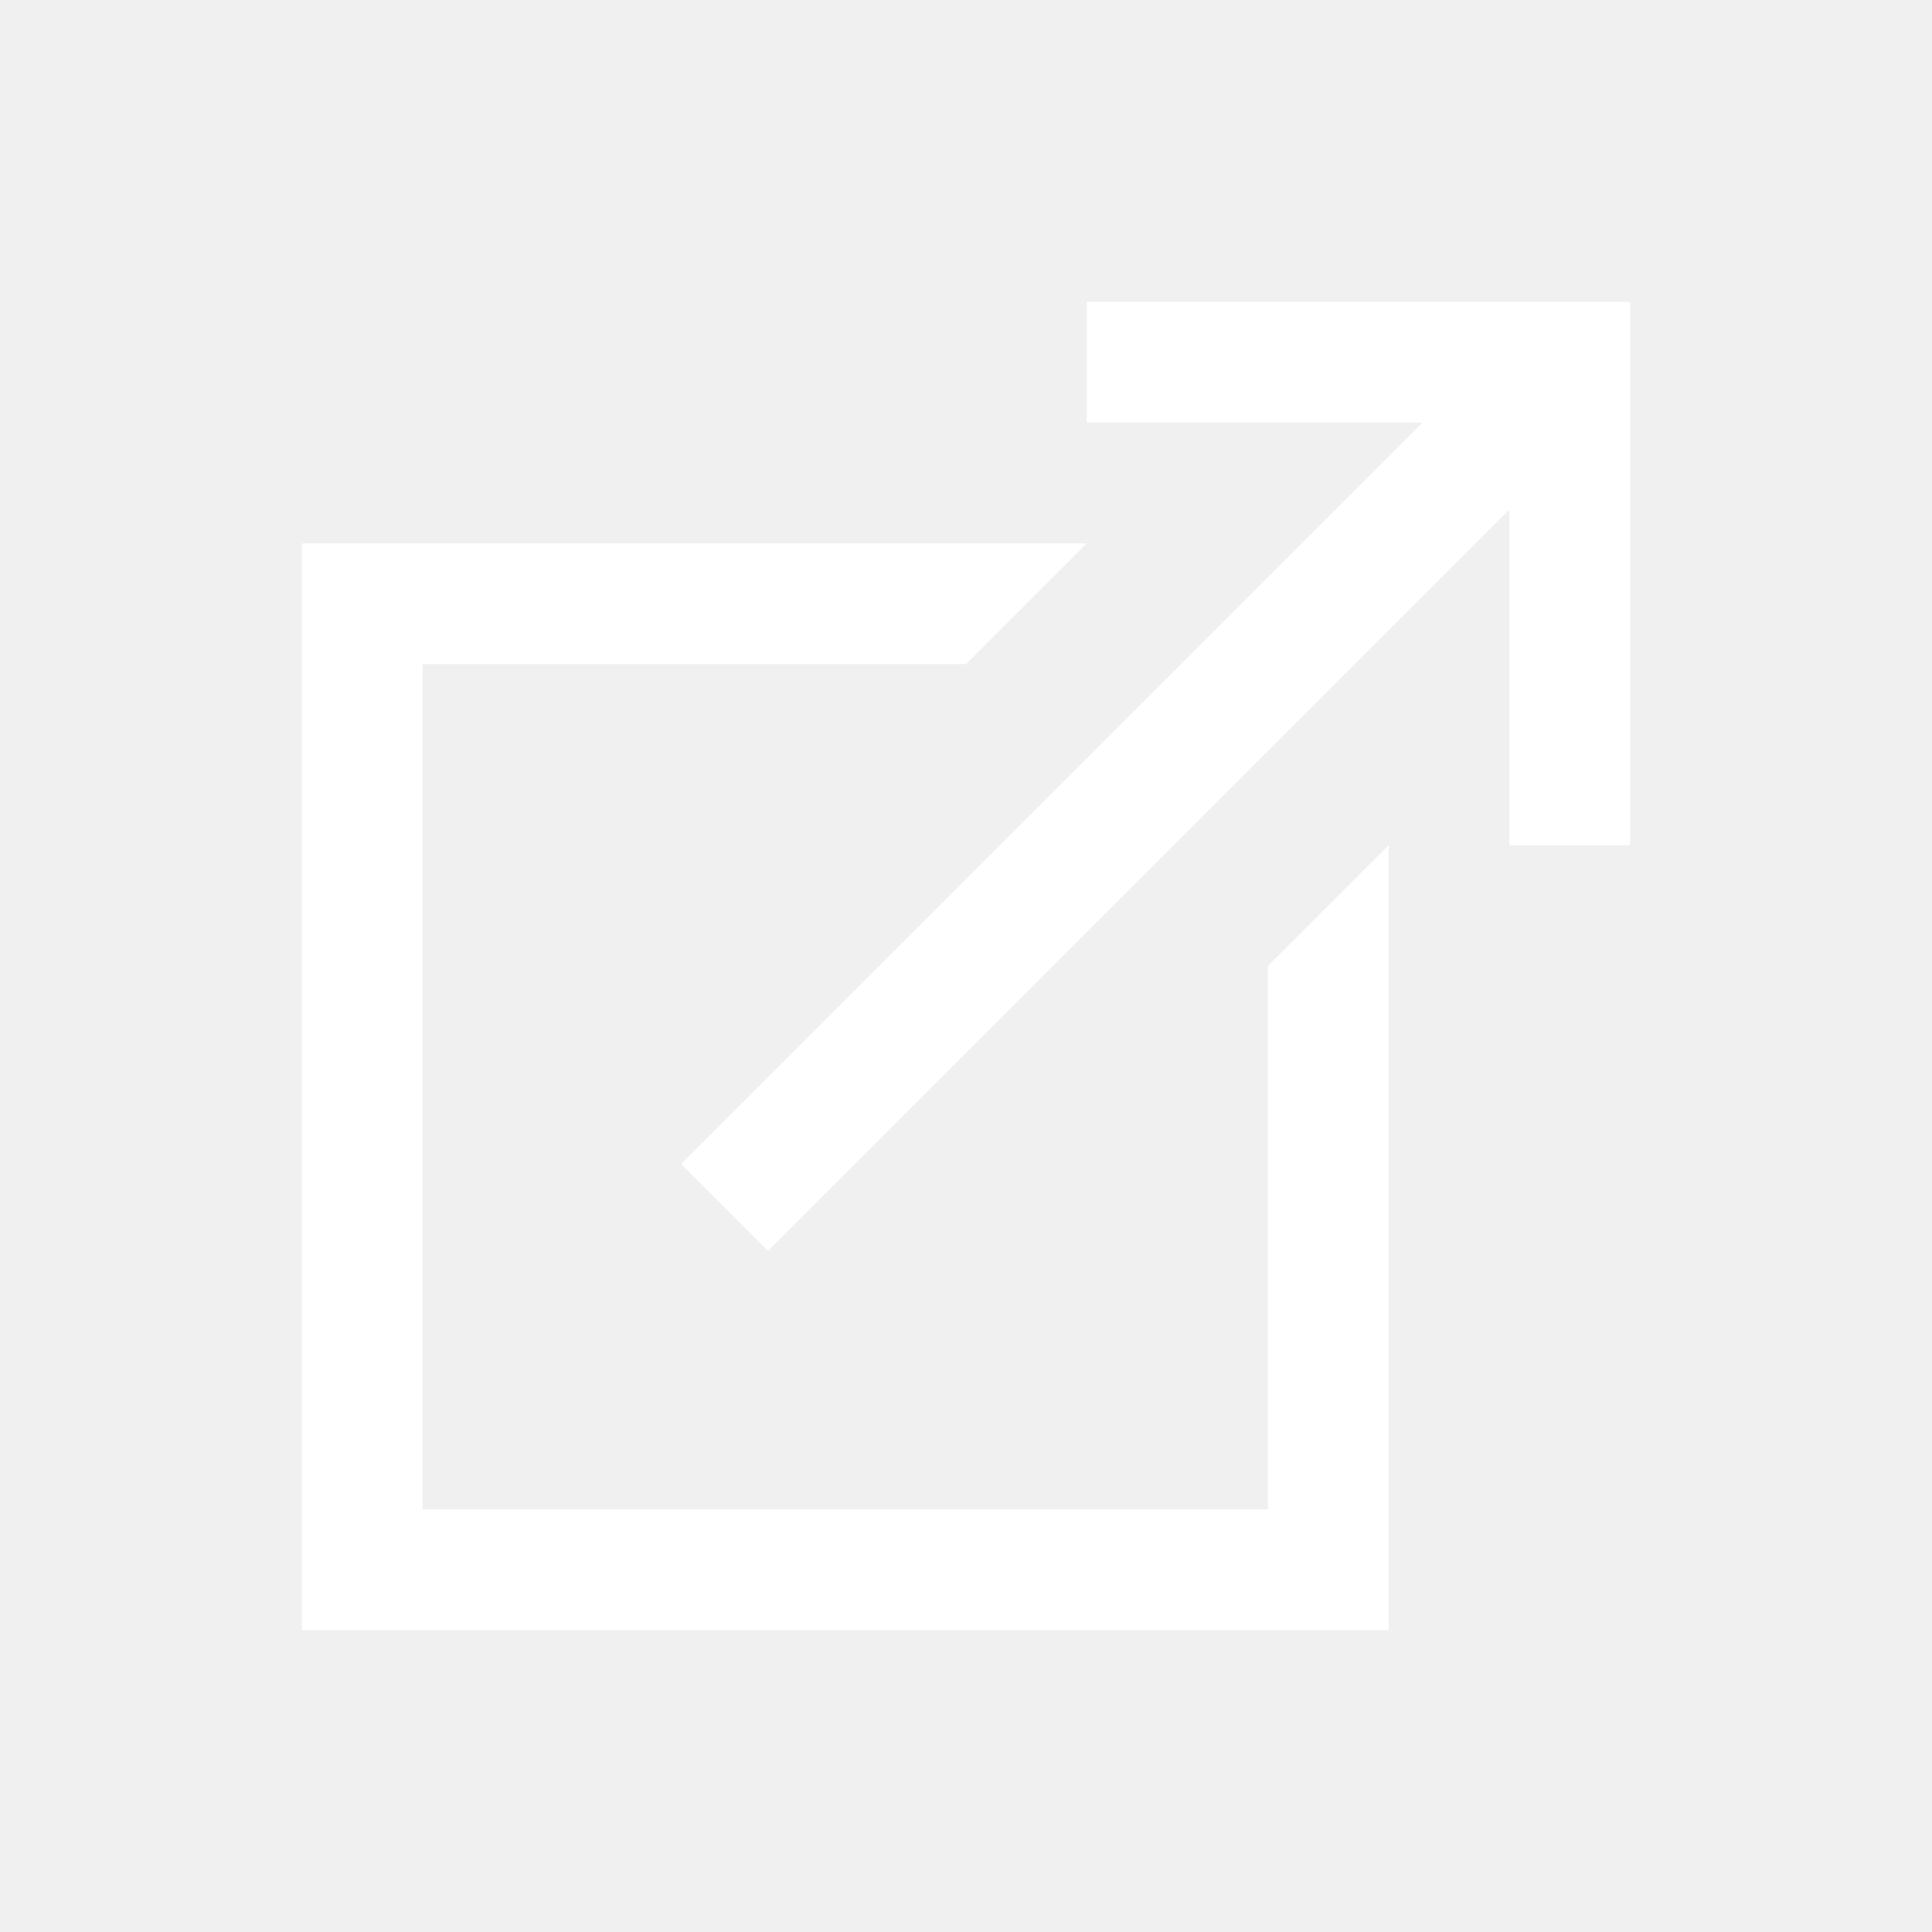
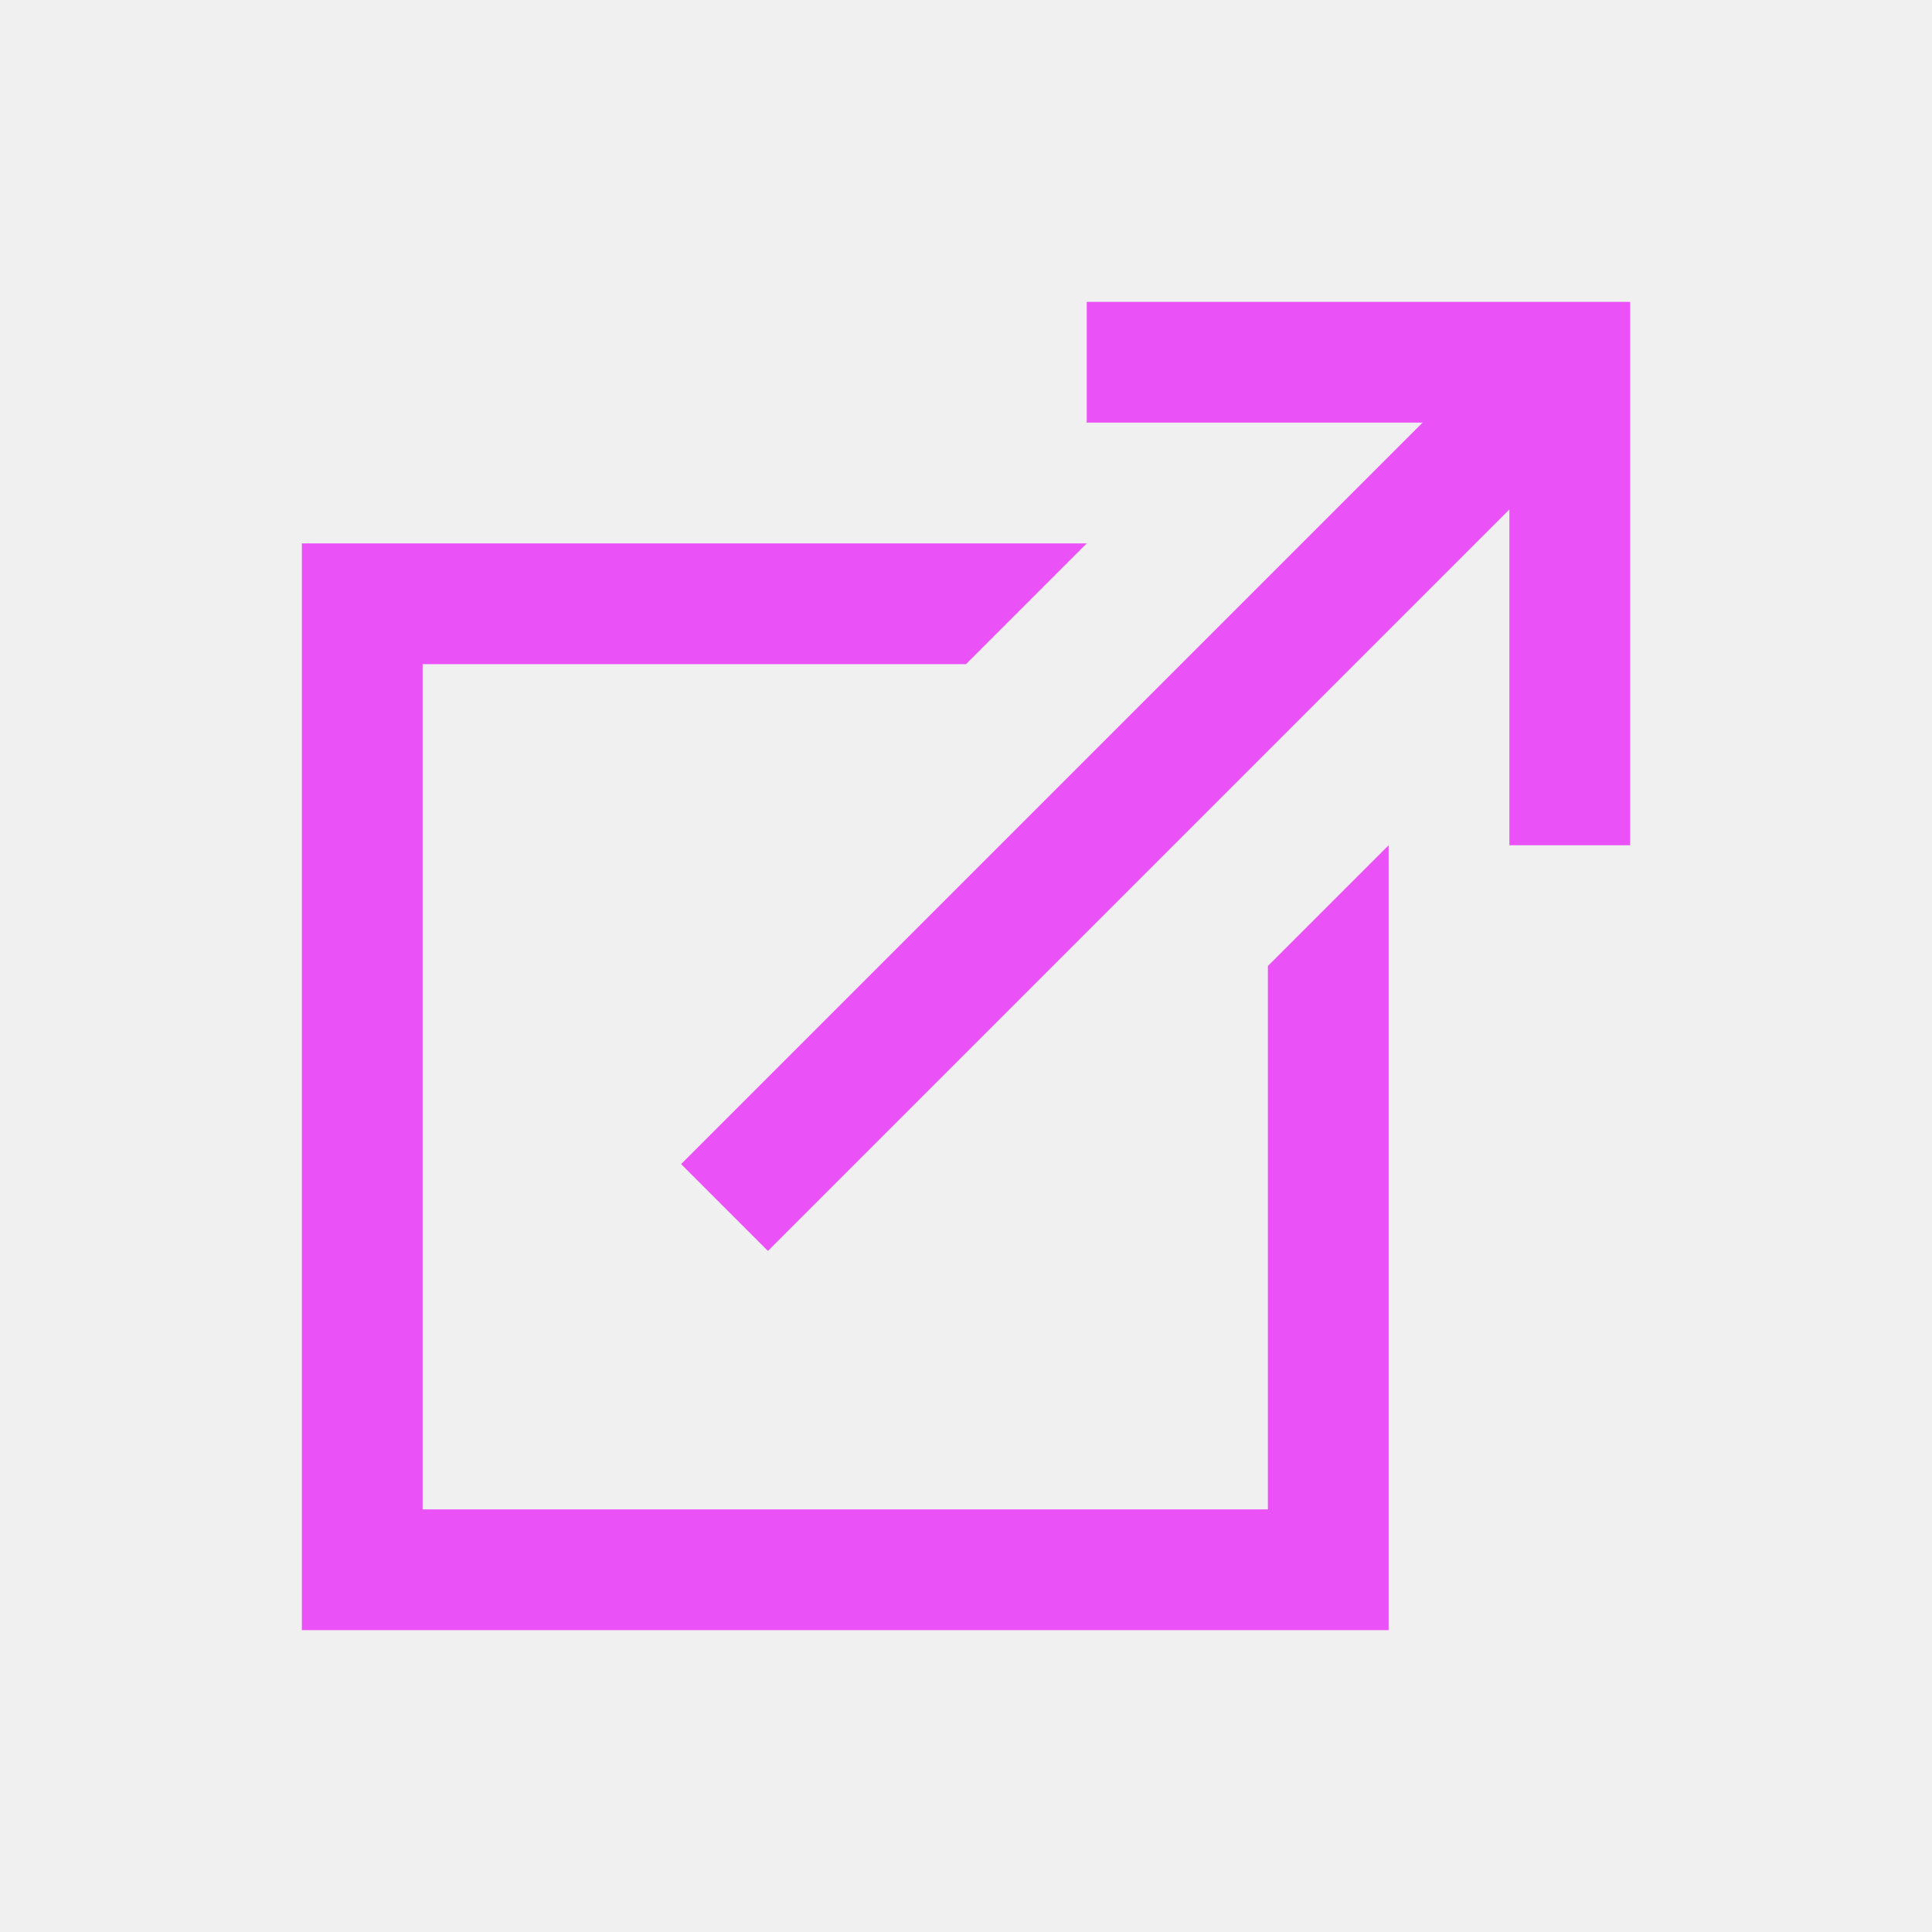
- <svg xmlns="http://www.w3.org/2000/svg" fill="#ffffff" viewBox="0 0 32 32" width="512px" height="512px">
+ <svg xmlns="http://www.w3.org/2000/svg" fill="#ea52f8" viewBox="0 0 32 32" width="512px" height="512px">
  <path d="M 18 5 L 18 7 L 23.562 7 L 11.281 19.281 L 12.719 20.719 L 25 8.438 L 25 14 L 27 14 L 27 5 Z M 5 9 L 5 27 L 23 27 L 23 14 L 21 16 L 21 25 L 7 25 L 7 11 L 16 11 L 18 9 Z" />
</svg>
